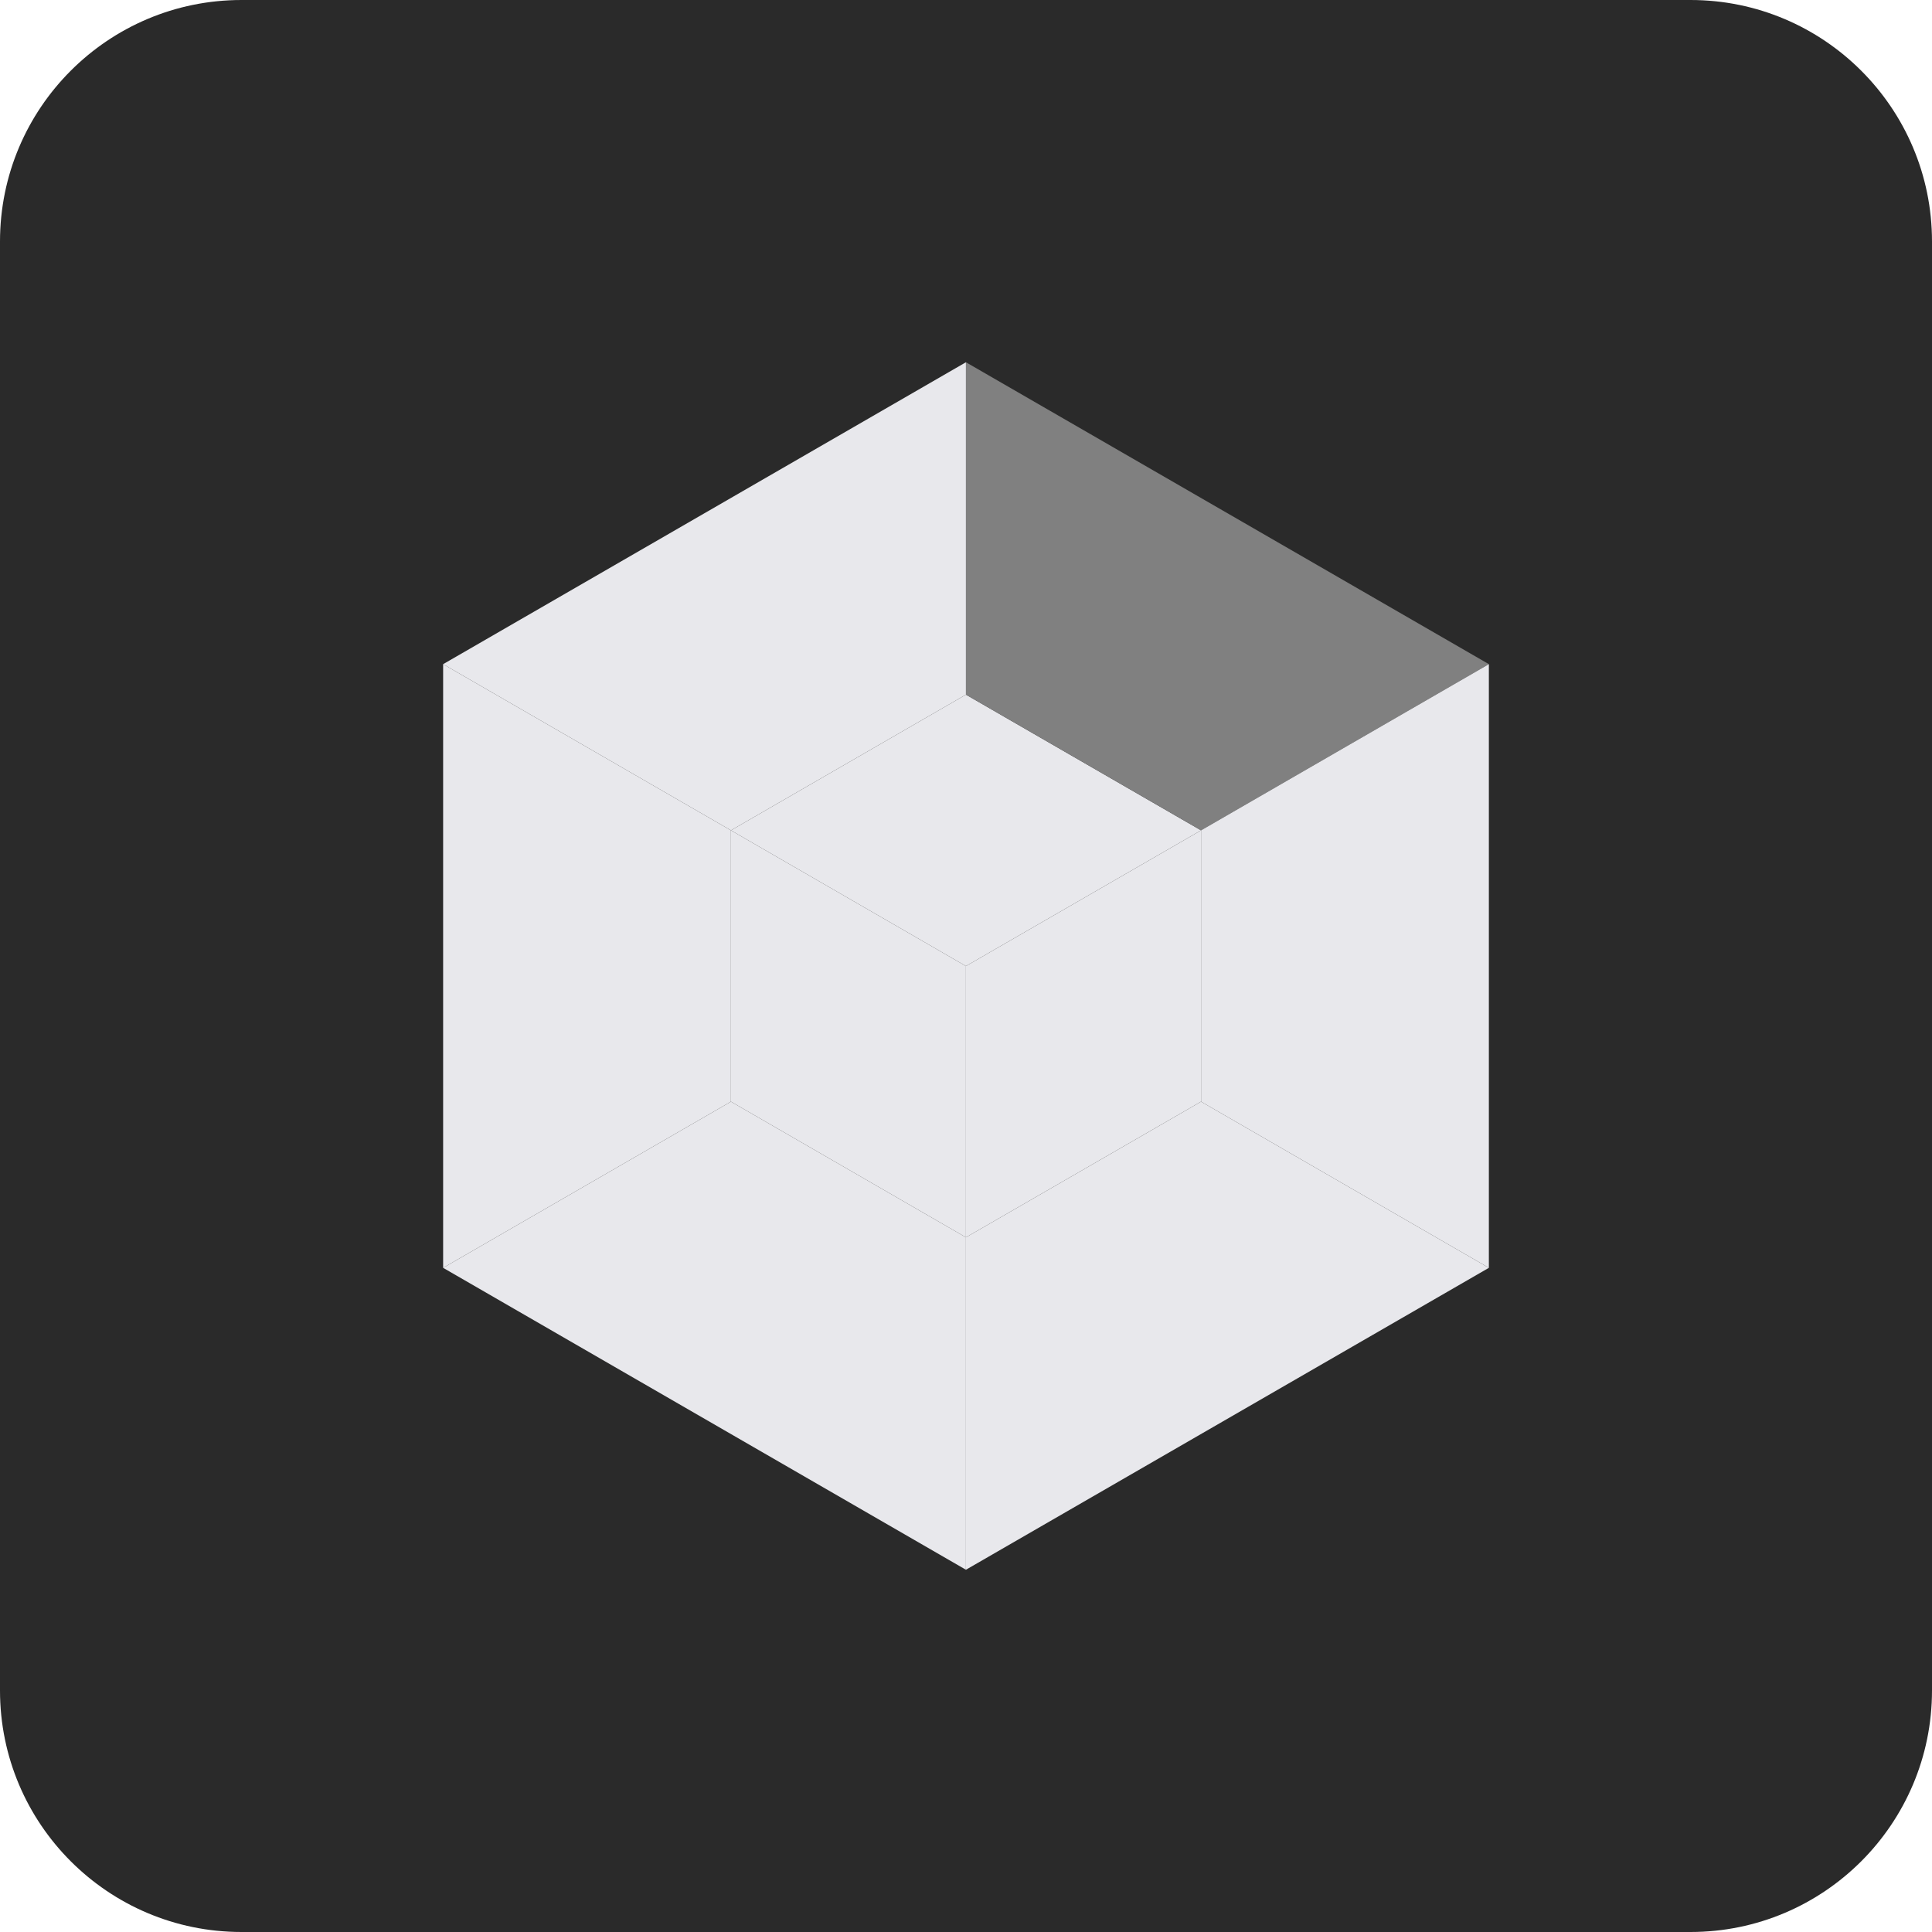
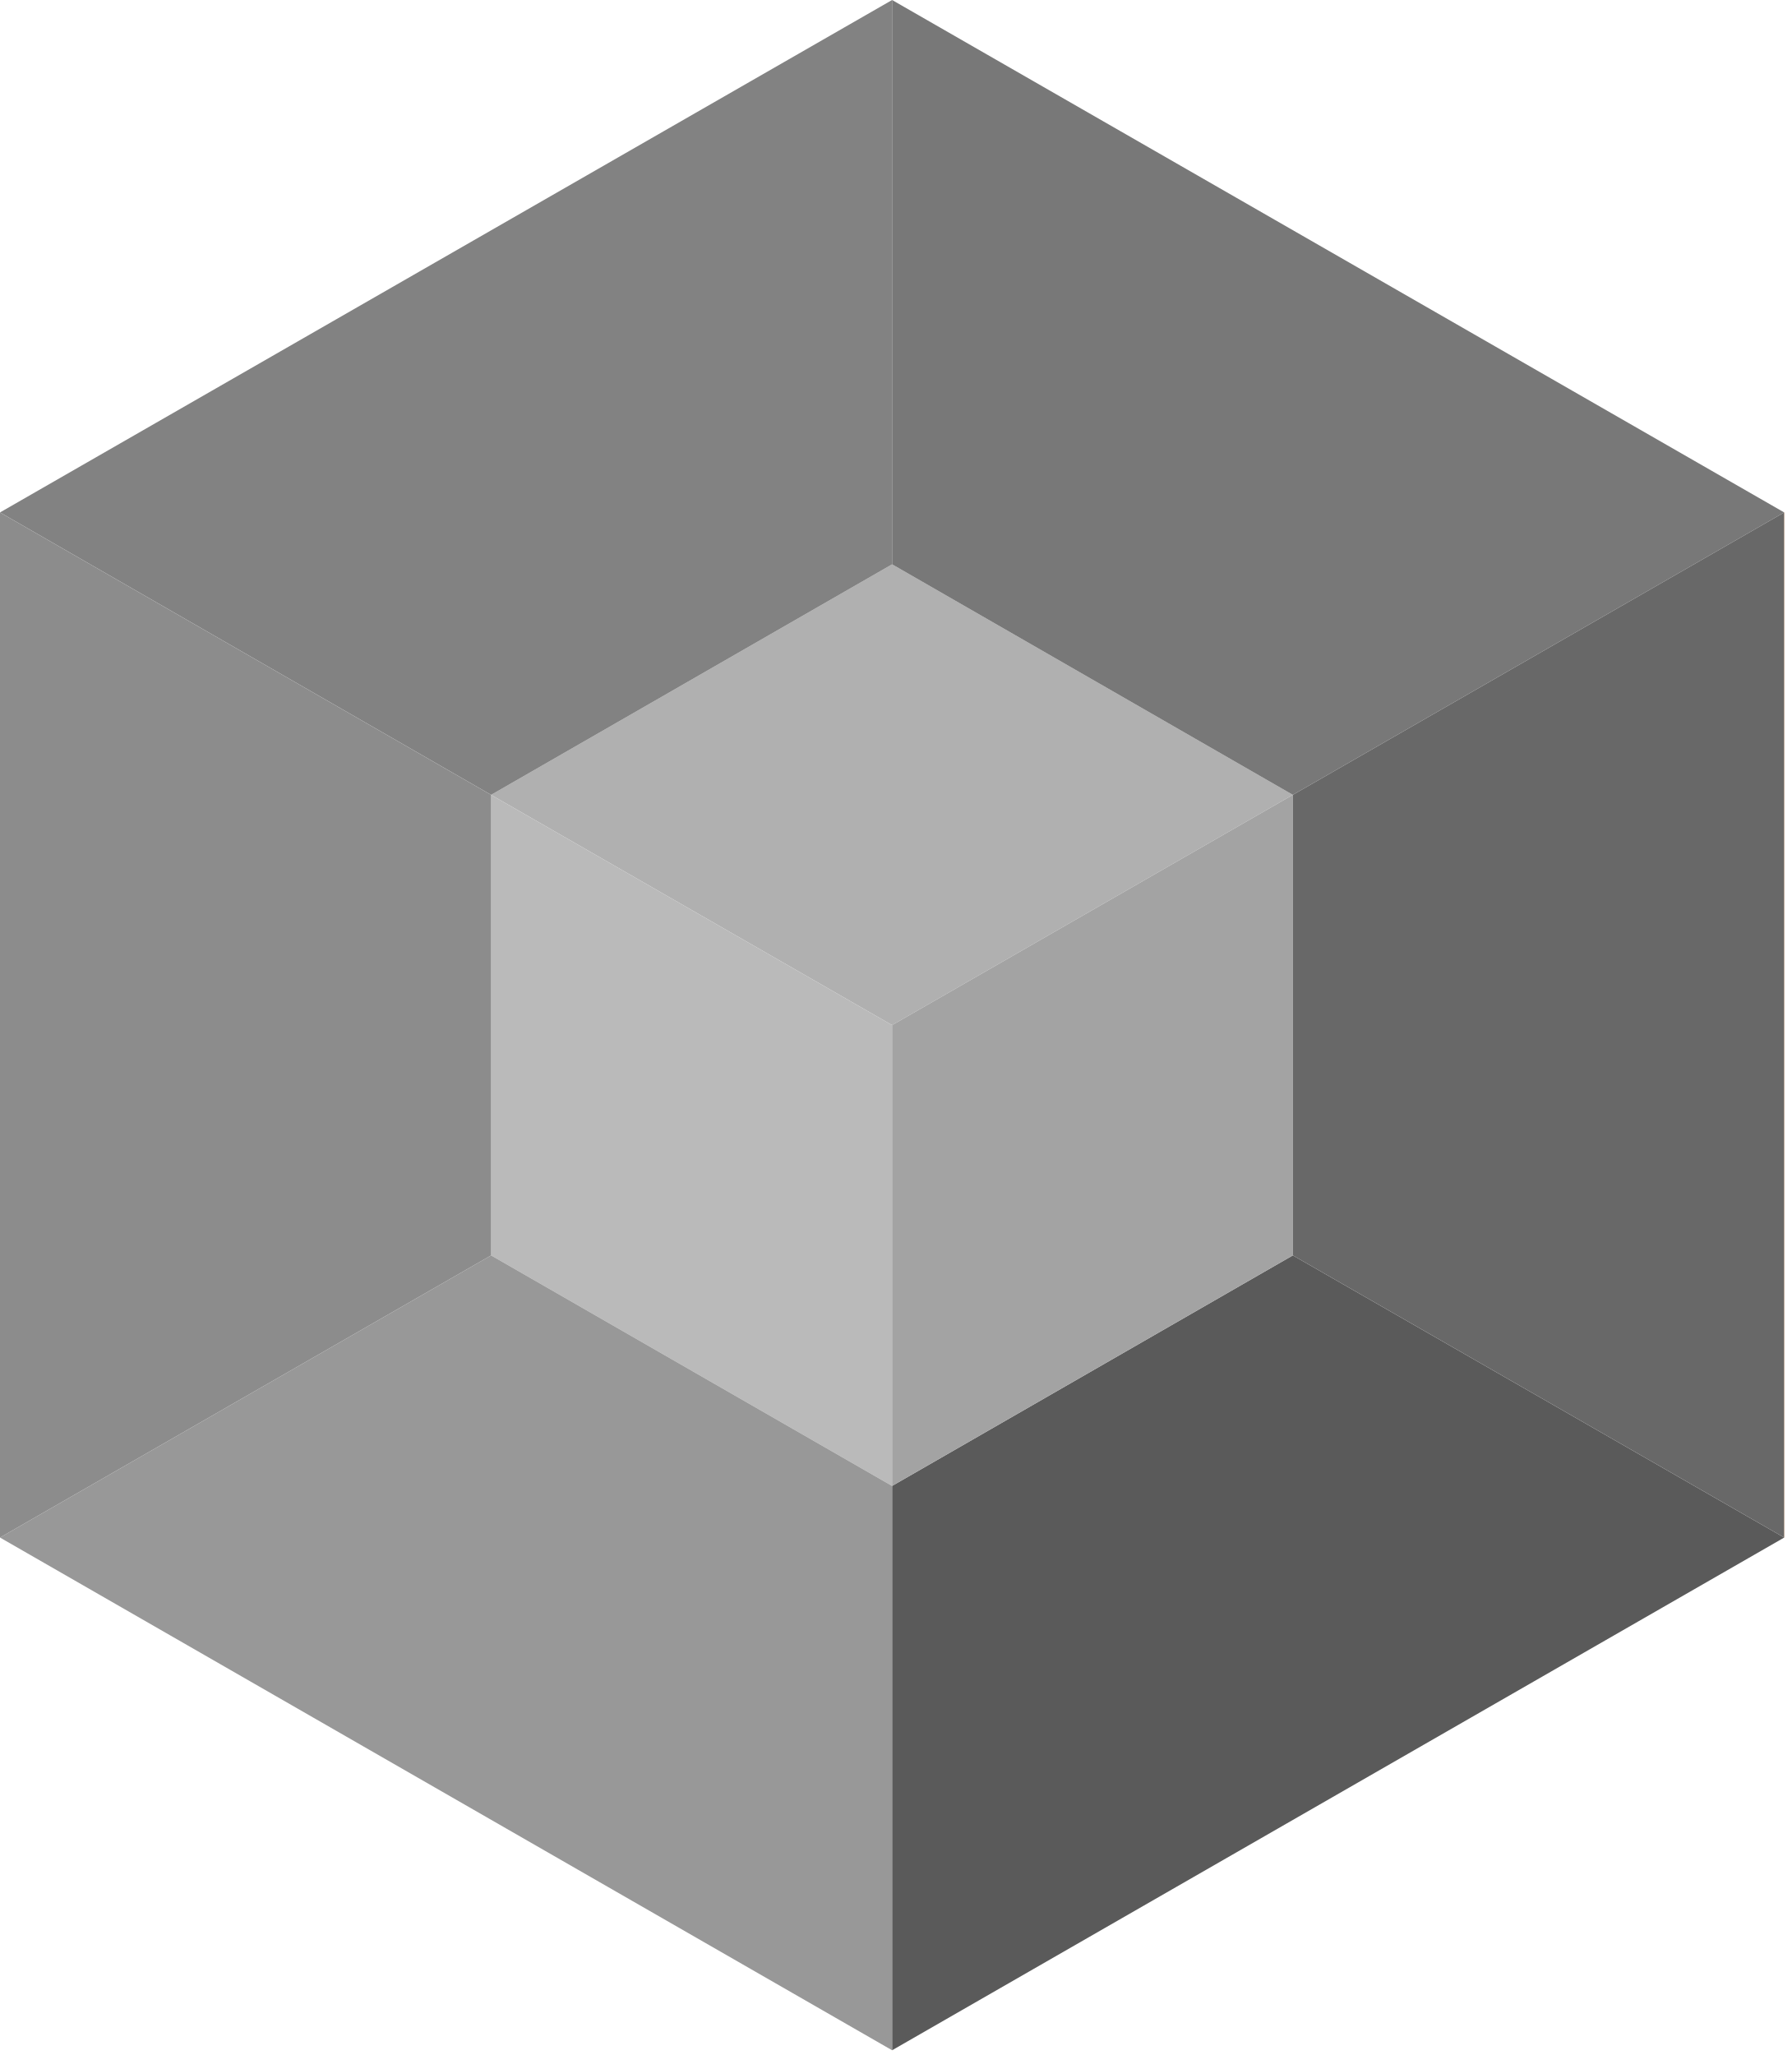
- <svg xmlns="http://www.w3.org/2000/svg" viewBox="0 0 512 512" width="512" height="512">
-   <rect fill="#2A2A2A" width="512" height="512" rx="64" />
-   <svg x="96" y="96" width="320" height="320" viewBox="0 0 68.27 78.83">
-     <g>
-       <polygon points="18.79 30.56 18.79 48.27 34.13 57.13 34.13 39.42 18.79 30.56" style="fill:#E8E8EC;" />
-       <polygon points="34.13 21.7 34.13 21.7 18.79 30.56 34.13 39.42 49.48 30.56 34.13 21.7" style="fill:#E8E8EC;" />
-       <polygon points="49.48 30.56 34.13 39.42 34.13 57.13 34.13 57.13 49.48 48.27 49.48 30.56" style="fill:#E8E8EC;" />
-       <polygon points="34.13 21.7 18.79 30.56 18.79 30.56 34.13 39.42 49.48 30.56 49.48 30.56 34.13 21.7" style="fill:none;" />
-       <polygon points="49.48 30.56 49.48 30.56 68.27 19.71 34.13 0 34.13 21.7 49.48 30.56" style="fill:gray;" />
-       <polygon points="18.79 30.56 34.13 21.7 34.13 0 0 19.71 18.79 30.56 18.79 30.56" style="fill:#E8E8EC;" />
-       <polygon points="18.79 48.27 0 59.12 34.13 78.83 34.13 57.13 18.79 48.27" style="fill:#E8E8EC;" />
-       <polygon points="49.48 48.27 34.13 57.13 34.13 57.13 34.13 78.83 68.27 59.12 49.48 48.27" style="fill:#E8E8EC;" />
-       <polygon points="68.27 59.12 68.27 19.71 68.27 19.71 49.48 30.56 49.48 48.27 49.48 48.27 68.27 59.12 68.27 59.12" style="fill:#E8E8EC;" />
-       <polygon points="18.79 48.27 18.79 30.56 0 19.71 0 59.12 0 59.12 18.79 48.27 18.79 48.27" style="fill:#E8E8EC;" />
-     </g>
-   </svg>
+ <svg xmlns="http://www.w3.org/2000/svg" width="68" height="78" viewBox="0 0 68 78" fill="none">
+   <path d="M33.86 21.42L18.64 30.17L33.86 38.91L49.07 30.17L33.86 21.42Z" fill="#F9A51E" />
+   <path d="M49.07 47.65L33.86 56.4V77.82L67.72 58.36L49.07 47.65Z" fill="#8C4C1C" />
+   <path d="M18.64 30.17V47.65L33.86 56.4V38.91L18.64 30.17Z" fill="#FFAE39" />
+   <path d="M49.07 30.17L33.86 38.91V56.4L49.07 47.65V30.17Z" fill="#EA971F" />
+   <path d="M49.07 30.17L67.72 19.45L33.86 0V21.42L49.07 30.17Z" fill="#B56A1F" />
+   <path d="M18.64 30.17L33.86 21.42V0L0 19.45L18.64 30.17Z" fill="#C1741F" />
+   <path d="M18.64 47.65L0 58.36L33.86 77.82V56.4L18.64 47.65Z" fill="#DD8C1F" />
+   <path d="M67.72 58.36V19.45L49.07 30.17V47.65L67.72 58.36Z" fill="#A0591F" />
+   <path d="M18.64 47.65V30.17L0 19.45V58.36L18.64 47.65Z" fill="#CE7F20" />
+   <rect width="67.72" height="77.82" fill="black" style="mix-blend-mode:saturation" />
</svg>
